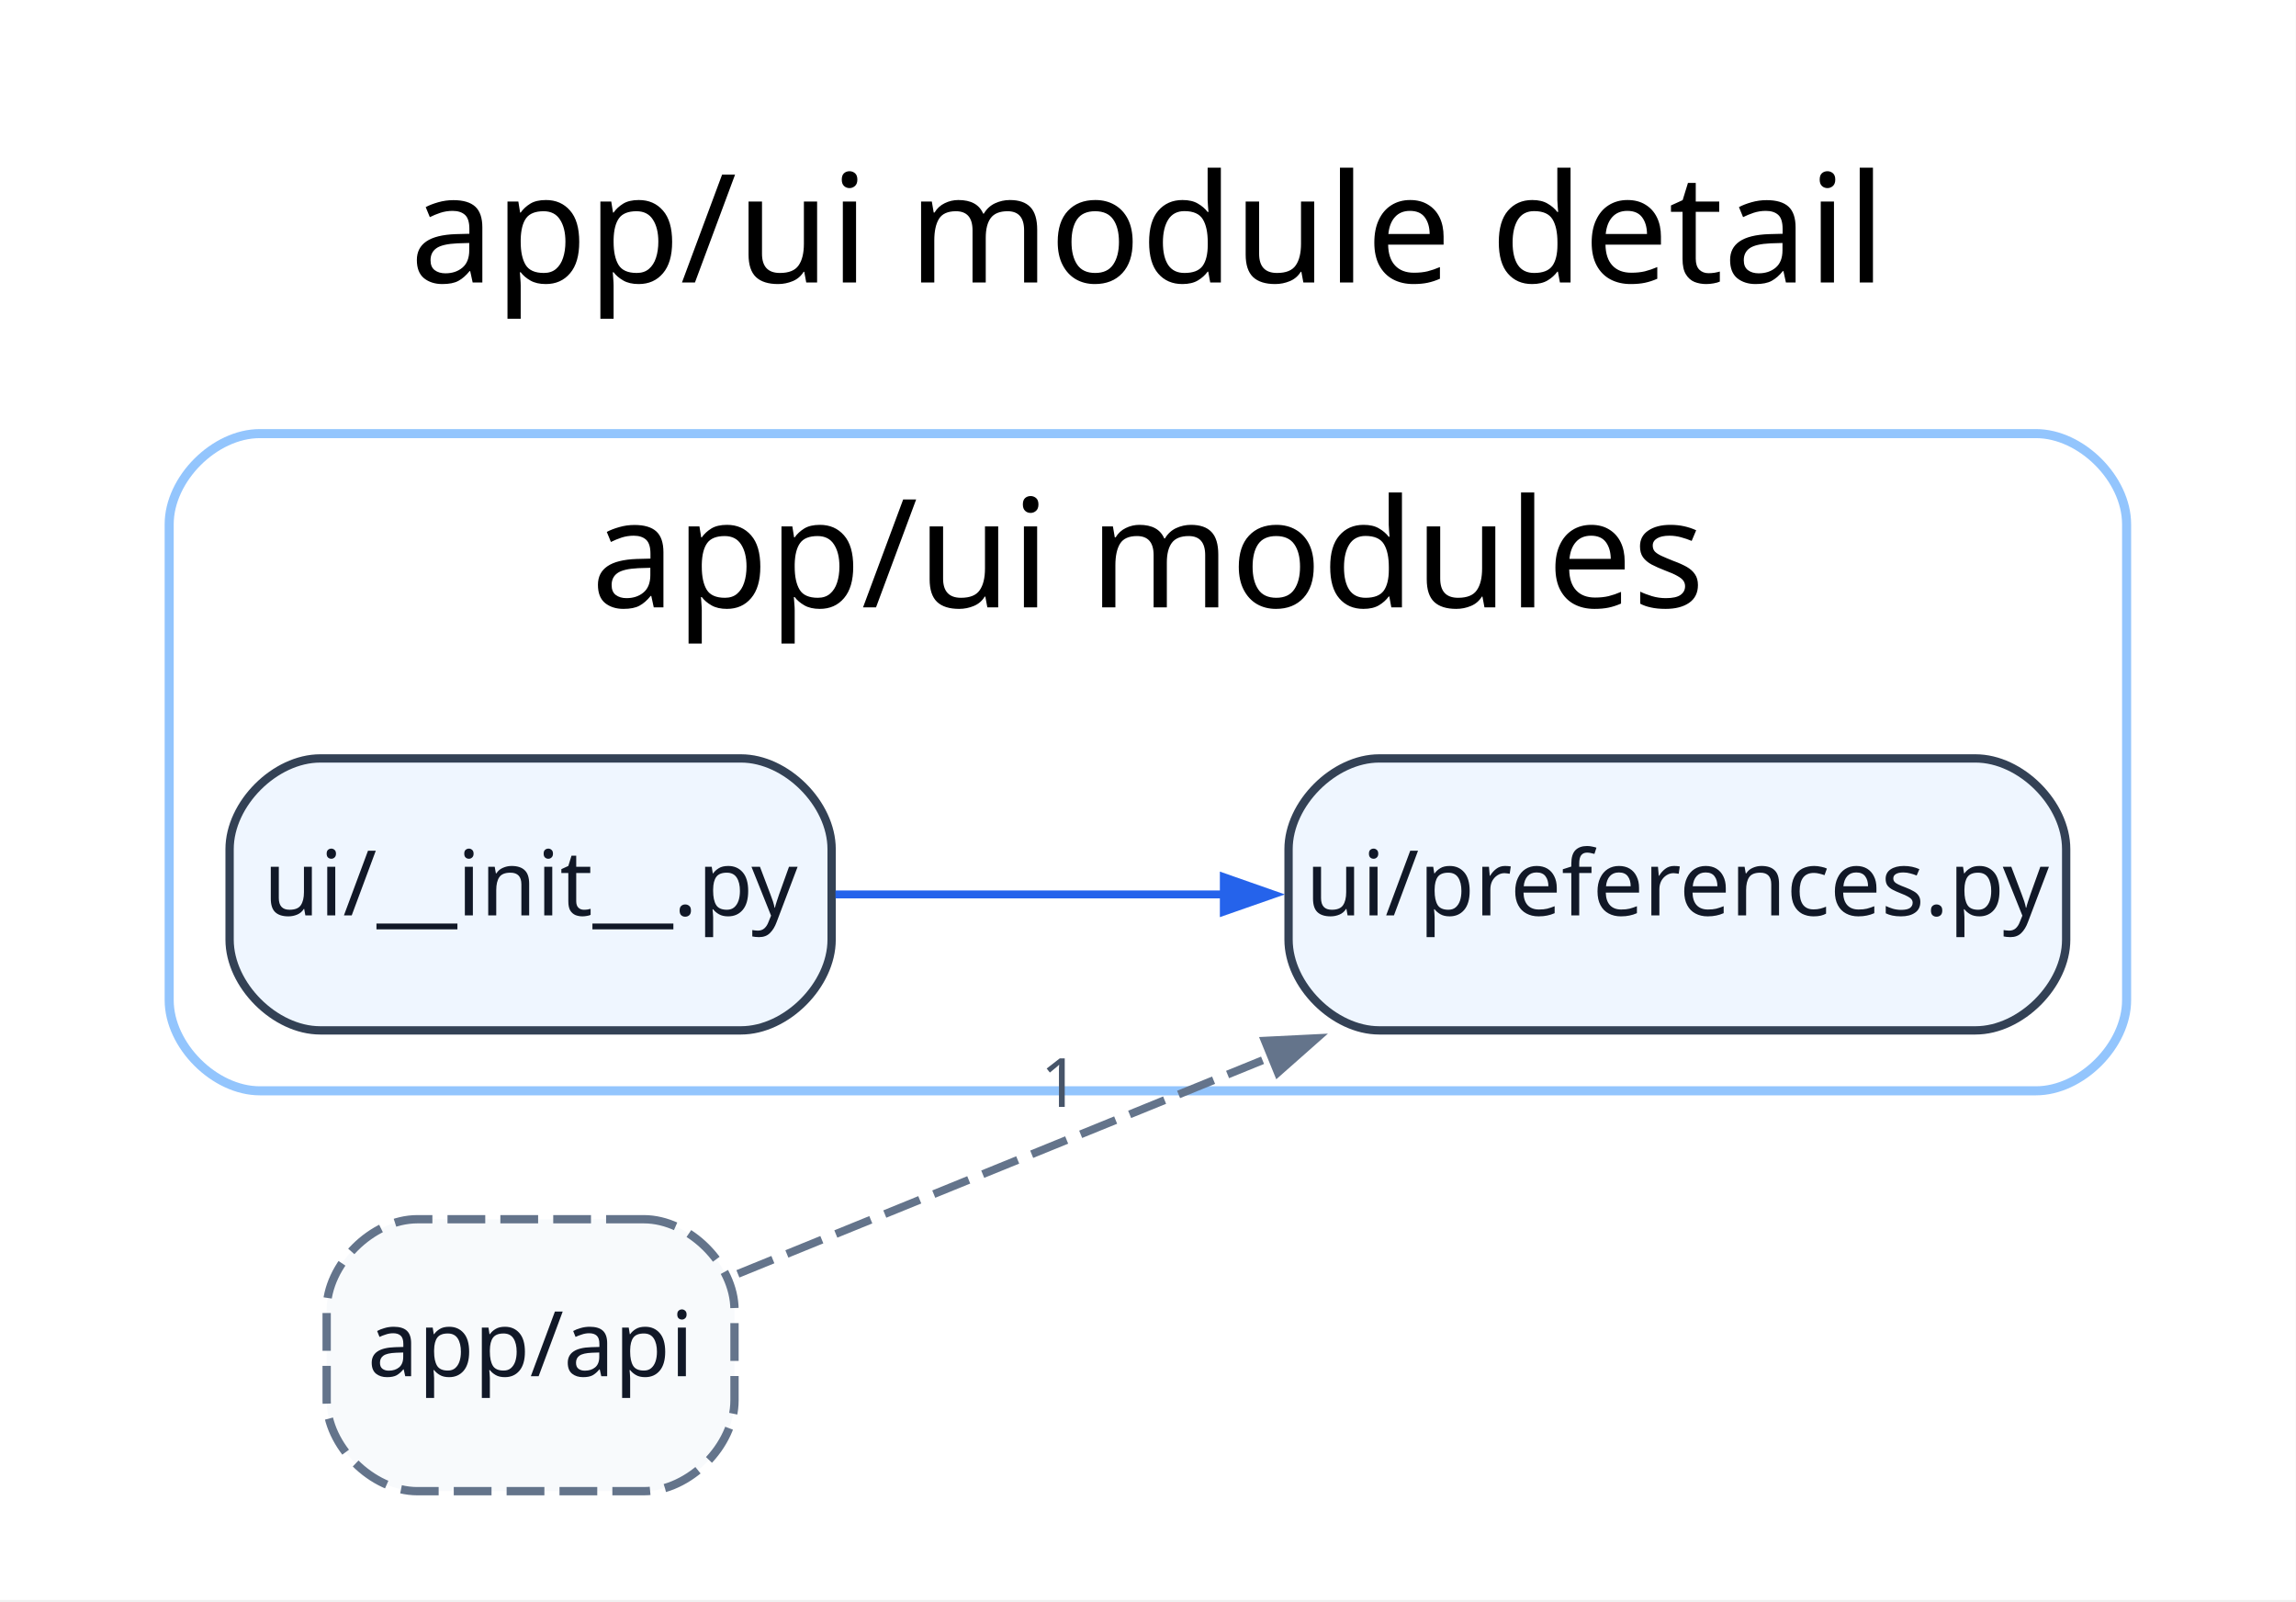
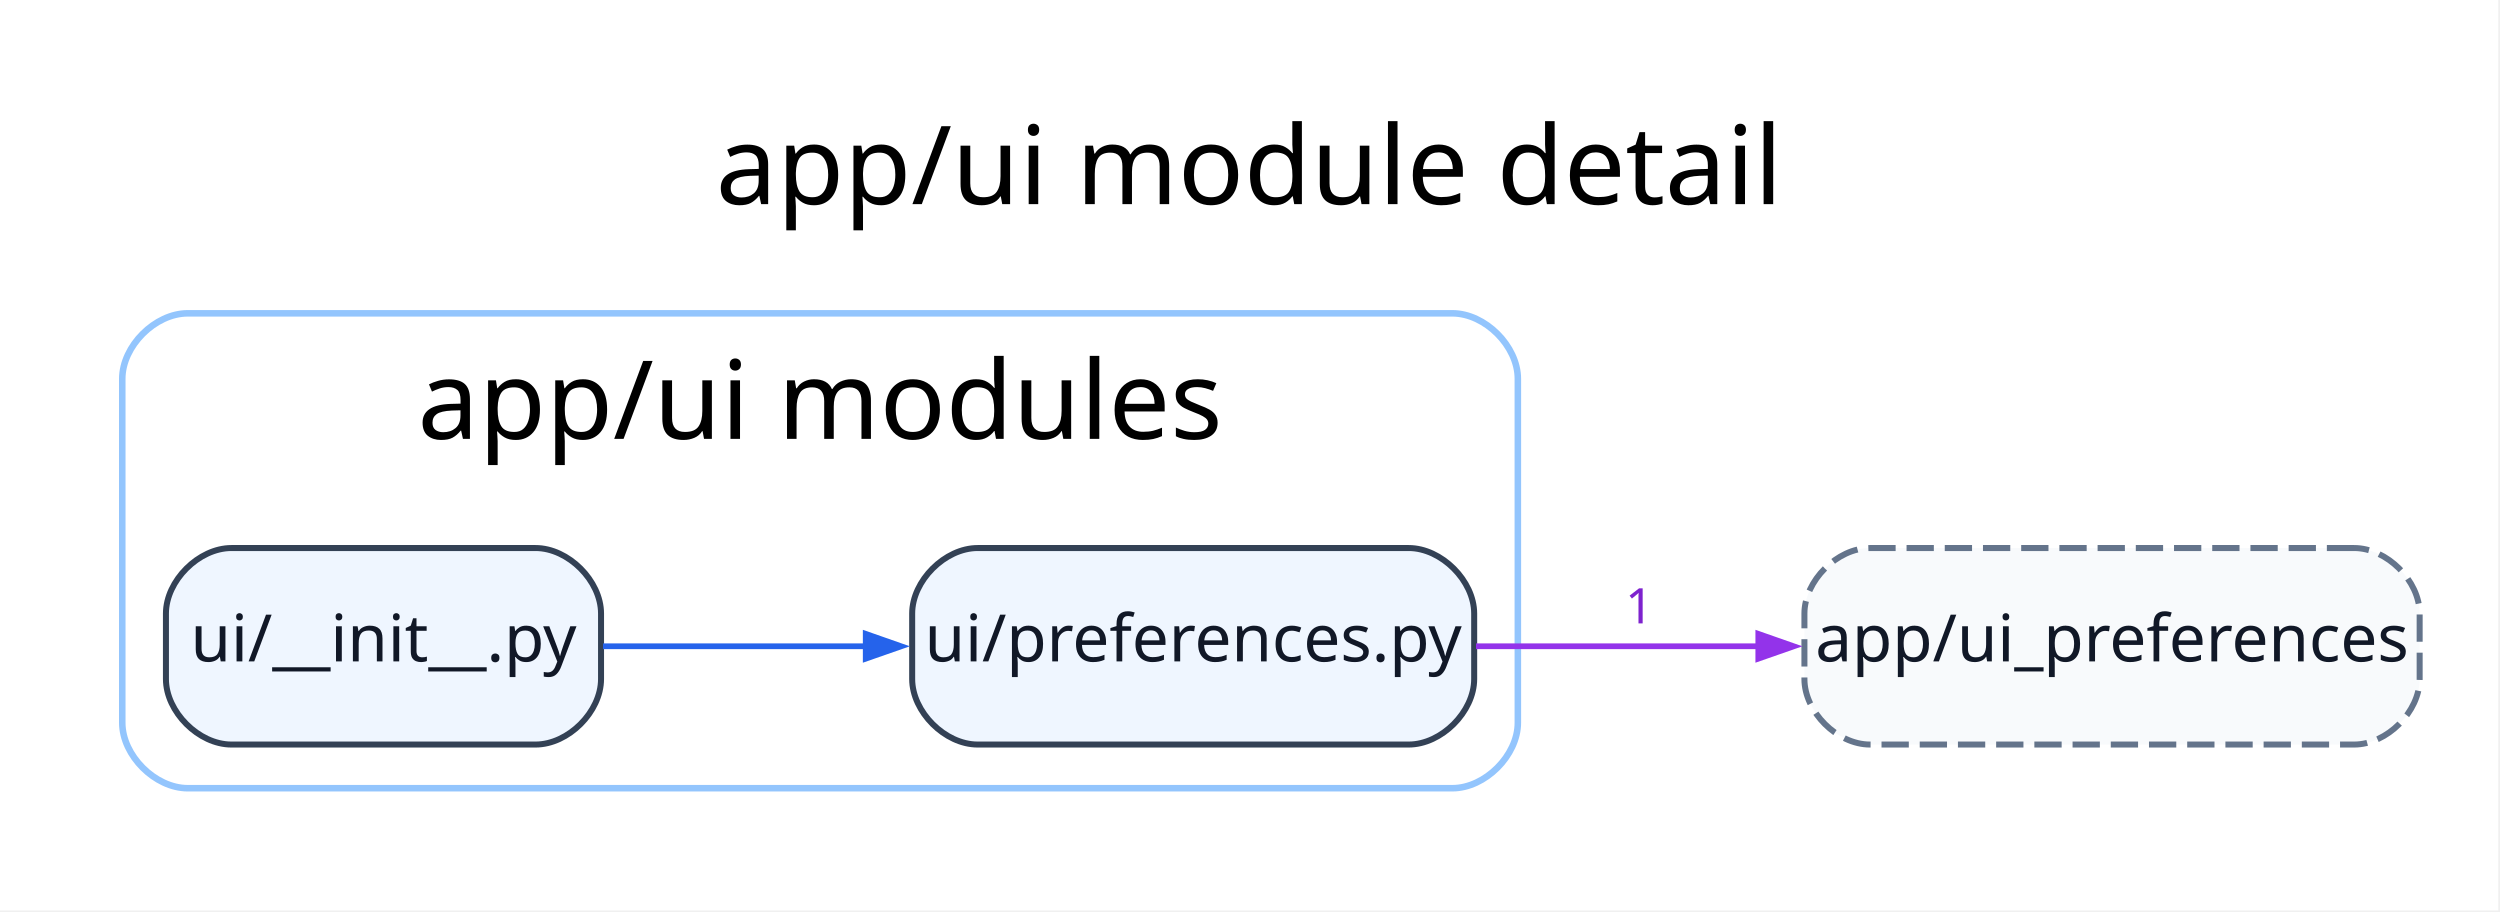
- <svg xmlns="http://www.w3.org/2000/svg" width="304pt" height="212pt" viewBox="0.00 0.00 304.00 212.00">
-   <g id="graph0" class="graph" transform="scale(1 1) rotate(0) translate(14.4 197.4)">
-     <polygon fill="white" stroke="none" points="-14.4,14.4 -14.4,-197.4 289.57,-197.4 289.57,14.4 -14.4,14.4" />
-     <text xml:space="preserve" text-anchor="middle" x="137.58" y="-160" font-family="Segoe UI" font-size="20.00">app/ui module detail</text>
+ <svg xmlns="http://www.w3.org/2000/svg" width="458pt" height="167pt" viewBox="0.00 0.00 458.00 167.00">
+   <g id="graph0" class="graph" transform="scale(1 1) rotate(0) translate(14.4 152.4)">
+     <polygon fill="white" stroke="none" points="-14.4,14.4 -14.4,-152.4 443.28,-152.4 443.28,14.4 -14.4,14.4" />
+     <text xml:space="preserve" text-anchor="middle" x="214.44" y="-115" font-family="Segoe UI" font-size="20.00">app/ui module detail</text>
    <g id="clust1" class="cluster">
-       <path fill="white" stroke="#93c5fd" stroke-width="1.2" d="M20,-53C20,-53 255.17,-53 255.17,-53 261.17,-53 267.17,-59 267.17,-65 267.17,-65 267.17,-128 267.17,-128 267.17,-134 261.17,-140 255.17,-140 255.17,-140 20,-140 20,-140 14,-140 8,-134 8,-128 8,-128 8,-65 8,-65 8,-59 14,-53 20,-53" />
-       <text xml:space="preserve" text-anchor="middle" x="137.58" y="-117" font-family="Segoe UI" font-size="20.00">app/ui modules</text>
+       <path fill="white" stroke="#93c5fd" stroke-width="1.2" d="M20,-8C20,-8 251.67,-8 251.67,-8 257.67,-8 263.67,-14 263.67,-20 263.67,-20 263.67,-83 263.67,-83 263.67,-89 257.67,-95 251.67,-95 251.67,-95 20,-95 20,-95 14,-95 8,-89 8,-83 8,-83 8,-20 8,-20 8,-14 14,-8 20,-8" />
+       <text xml:space="preserve" text-anchor="middle" x="135.83" y="-72" font-family="Segoe UI" font-size="20.00">app/ui modules</text>
    </g>
    <g id="node1" class="node">
-       <path fill="#eff6ff" stroke="#334155" stroke-width="1.1" d="M83.71,-97C83.71,-97 28,-97 28,-97 22,-97 16,-91 16,-85 16,-85 16,-73 16,-73 16,-67 22,-61 28,-61 28,-61 83.71,-61 83.71,-61 89.71,-61 95.71,-67 95.71,-73 95.71,-73 95.71,-85 95.71,-85 95.71,-91 89.71,-97 83.71,-97" />
-       <text xml:space="preserve" text-anchor="middle" x="55.85" y="-76.22" font-family="Segoe UI" font-size="12.00" fill="#111827">ui/__init__.py</text>
+       <path fill="#eff6ff" stroke="#334155" stroke-width="1.1" d="M83.71,-52C83.71,-52 28,-52 28,-52 22,-52 16,-46 16,-40 16,-40 16,-28 16,-28 16,-22 22,-16 28,-16 28,-16 83.71,-16 83.71,-16 89.71,-16 95.71,-22 95.71,-28 95.71,-28 95.71,-40 95.71,-40 95.71,-46 89.71,-52 83.71,-52" />
+       <text xml:space="preserve" text-anchor="middle" x="55.86" y="-31.23" font-family="Segoe UI" font-size="12.00" fill="#111827">ui/__init__.py</text>
    </g>
    <g id="node2" class="node">
-       <path fill="#eff6ff" stroke="#334155" stroke-width="1.1" d="M247.17,-97C247.17,-97 168.21,-97 168.21,-97 162.21,-97 156.21,-91 156.21,-85 156.21,-85 156.21,-73 156.21,-73 156.21,-67 162.21,-61 168.21,-61 168.21,-61 247.17,-61 247.17,-61 253.17,-61 259.17,-67 259.17,-73 259.17,-73 259.17,-85 259.17,-85 259.17,-91 253.17,-97 247.17,-97" />
-       <text xml:space="preserve" text-anchor="middle" x="207.69" y="-76.22" font-family="Segoe UI" font-size="12.00" fill="#111827">ui/preferences.py</text>
+       <path fill="#eff6ff" stroke="#334155" stroke-width="1.1" d="M243.67,-52C243.67,-52 164.71,-52 164.71,-52 158.71,-52 152.71,-46 152.71,-40 152.71,-40 152.71,-28 152.71,-28 152.71,-22 158.71,-16 164.71,-16 164.71,-16 243.67,-16 243.67,-16 249.67,-16 255.67,-22 255.67,-28 255.67,-28 255.67,-40 255.67,-40 255.67,-46 249.67,-52 243.67,-52" />
+       <text xml:space="preserve" text-anchor="middle" x="204.19" y="-31.23" font-family="Segoe UI" font-size="12.00" fill="#111827">ui/preferences.py</text>
    </g>
    <g id="edge1" class="edge">
-       <path fill="none" stroke="#2563eb" stroke-width="1.05" d="M96.22,-79C112.01,-79 130.55,-79 147.87,-79" />
-       <polygon fill="#2563eb" stroke="#2563eb" stroke-width="1.05" points="147.64,-81.28 154.14,-79 147.64,-76.73 147.64,-81.28" />
+       <path fill="none" stroke="#2563eb" stroke-width="1.05" d="M96.07,-34C110.91,-34 128.15,-34 144.4,-34" />
+       <polygon fill="#2563eb" stroke="#2563eb" stroke-width="1.05" points="144.2,-36.28 150.7,-34 144.2,-31.73 144.2,-36.28" />
    </g>
    <g id="node3" class="node">
-       <path fill="#f8fafc" stroke="#64748b" stroke-width="1.1" stroke-dasharray="5,2" d="M70.85,-36C70.85,-36 40.85,-36 40.85,-36 34.85,-36 28.85,-30 28.85,-24 28.85,-24 28.85,-12 28.85,-12 28.85,-6 34.85,0 40.85,0 40.85,0 70.85,0 70.85,0 76.85,0 82.85,-6 82.85,-12 82.85,-12 82.85,-24 82.85,-24 82.85,-30 76.85,-36 70.85,-36" />
-       <text xml:space="preserve" text-anchor="middle" x="55.85" y="-15.22" font-family="Segoe UI" font-size="12.00" fill="#111827">app/api</text>
+       <path fill="#f8fafc" stroke="#64748b" stroke-width="1.1" stroke-dasharray="5,2" d="M416.88,-52C416.88,-52 328.17,-52 328.17,-52 322.17,-52 316.17,-46 316.17,-40 316.17,-40 316.17,-28 316.17,-28 316.17,-22 322.17,-16 328.17,-16 328.17,-16 416.88,-16 416.88,-16 422.88,-16 428.88,-22 428.88,-28 428.88,-28 428.88,-40 428.88,-40 428.88,-46 422.88,-52 416.88,-52" />
+       <text xml:space="preserve" text-anchor="middle" x="372.52" y="-31.23" font-family="Segoe UI" font-size="12.00" fill="#111827">app/ui_preferences</text>
    </g>
    <g id="edge2" class="edge">
-       <path fill="none" stroke="#64748b" stroke-width="1.05" stroke-dasharray="5,2" d="M83.3,-28.77C102.86,-36.73 130.16,-47.84 154.11,-57.59" />
-       <polygon fill="#64748b" stroke="#64748b" stroke-width="1.05" points="153.07,-59.63 159.95,-59.97 154.79,-55.41 153.07,-59.63" />
-       <text xml:space="preserve" text-anchor="middle" x="125.96" y="-50.87" font-family="Segoe UI" font-size="9.00" fill="#475569">1</text>
+       <path fill="none" stroke="#9333ea" stroke-width="1.05" d="M256,-34C272.4,-34 290.8,-34 308,-34" />
+       <polygon fill="#9333ea" stroke="#9333ea" stroke-width="1.05" points="307.72,-36.28 314.22,-34 307.72,-31.73 307.72,-36.28" />
+       <text xml:space="preserve" text-anchor="middle" x="285.92" y="-38.2" font-family="Segoe UI" font-size="9.00" fill="#7e22ce">1</text>
    </g>
  </g>
</svg>
